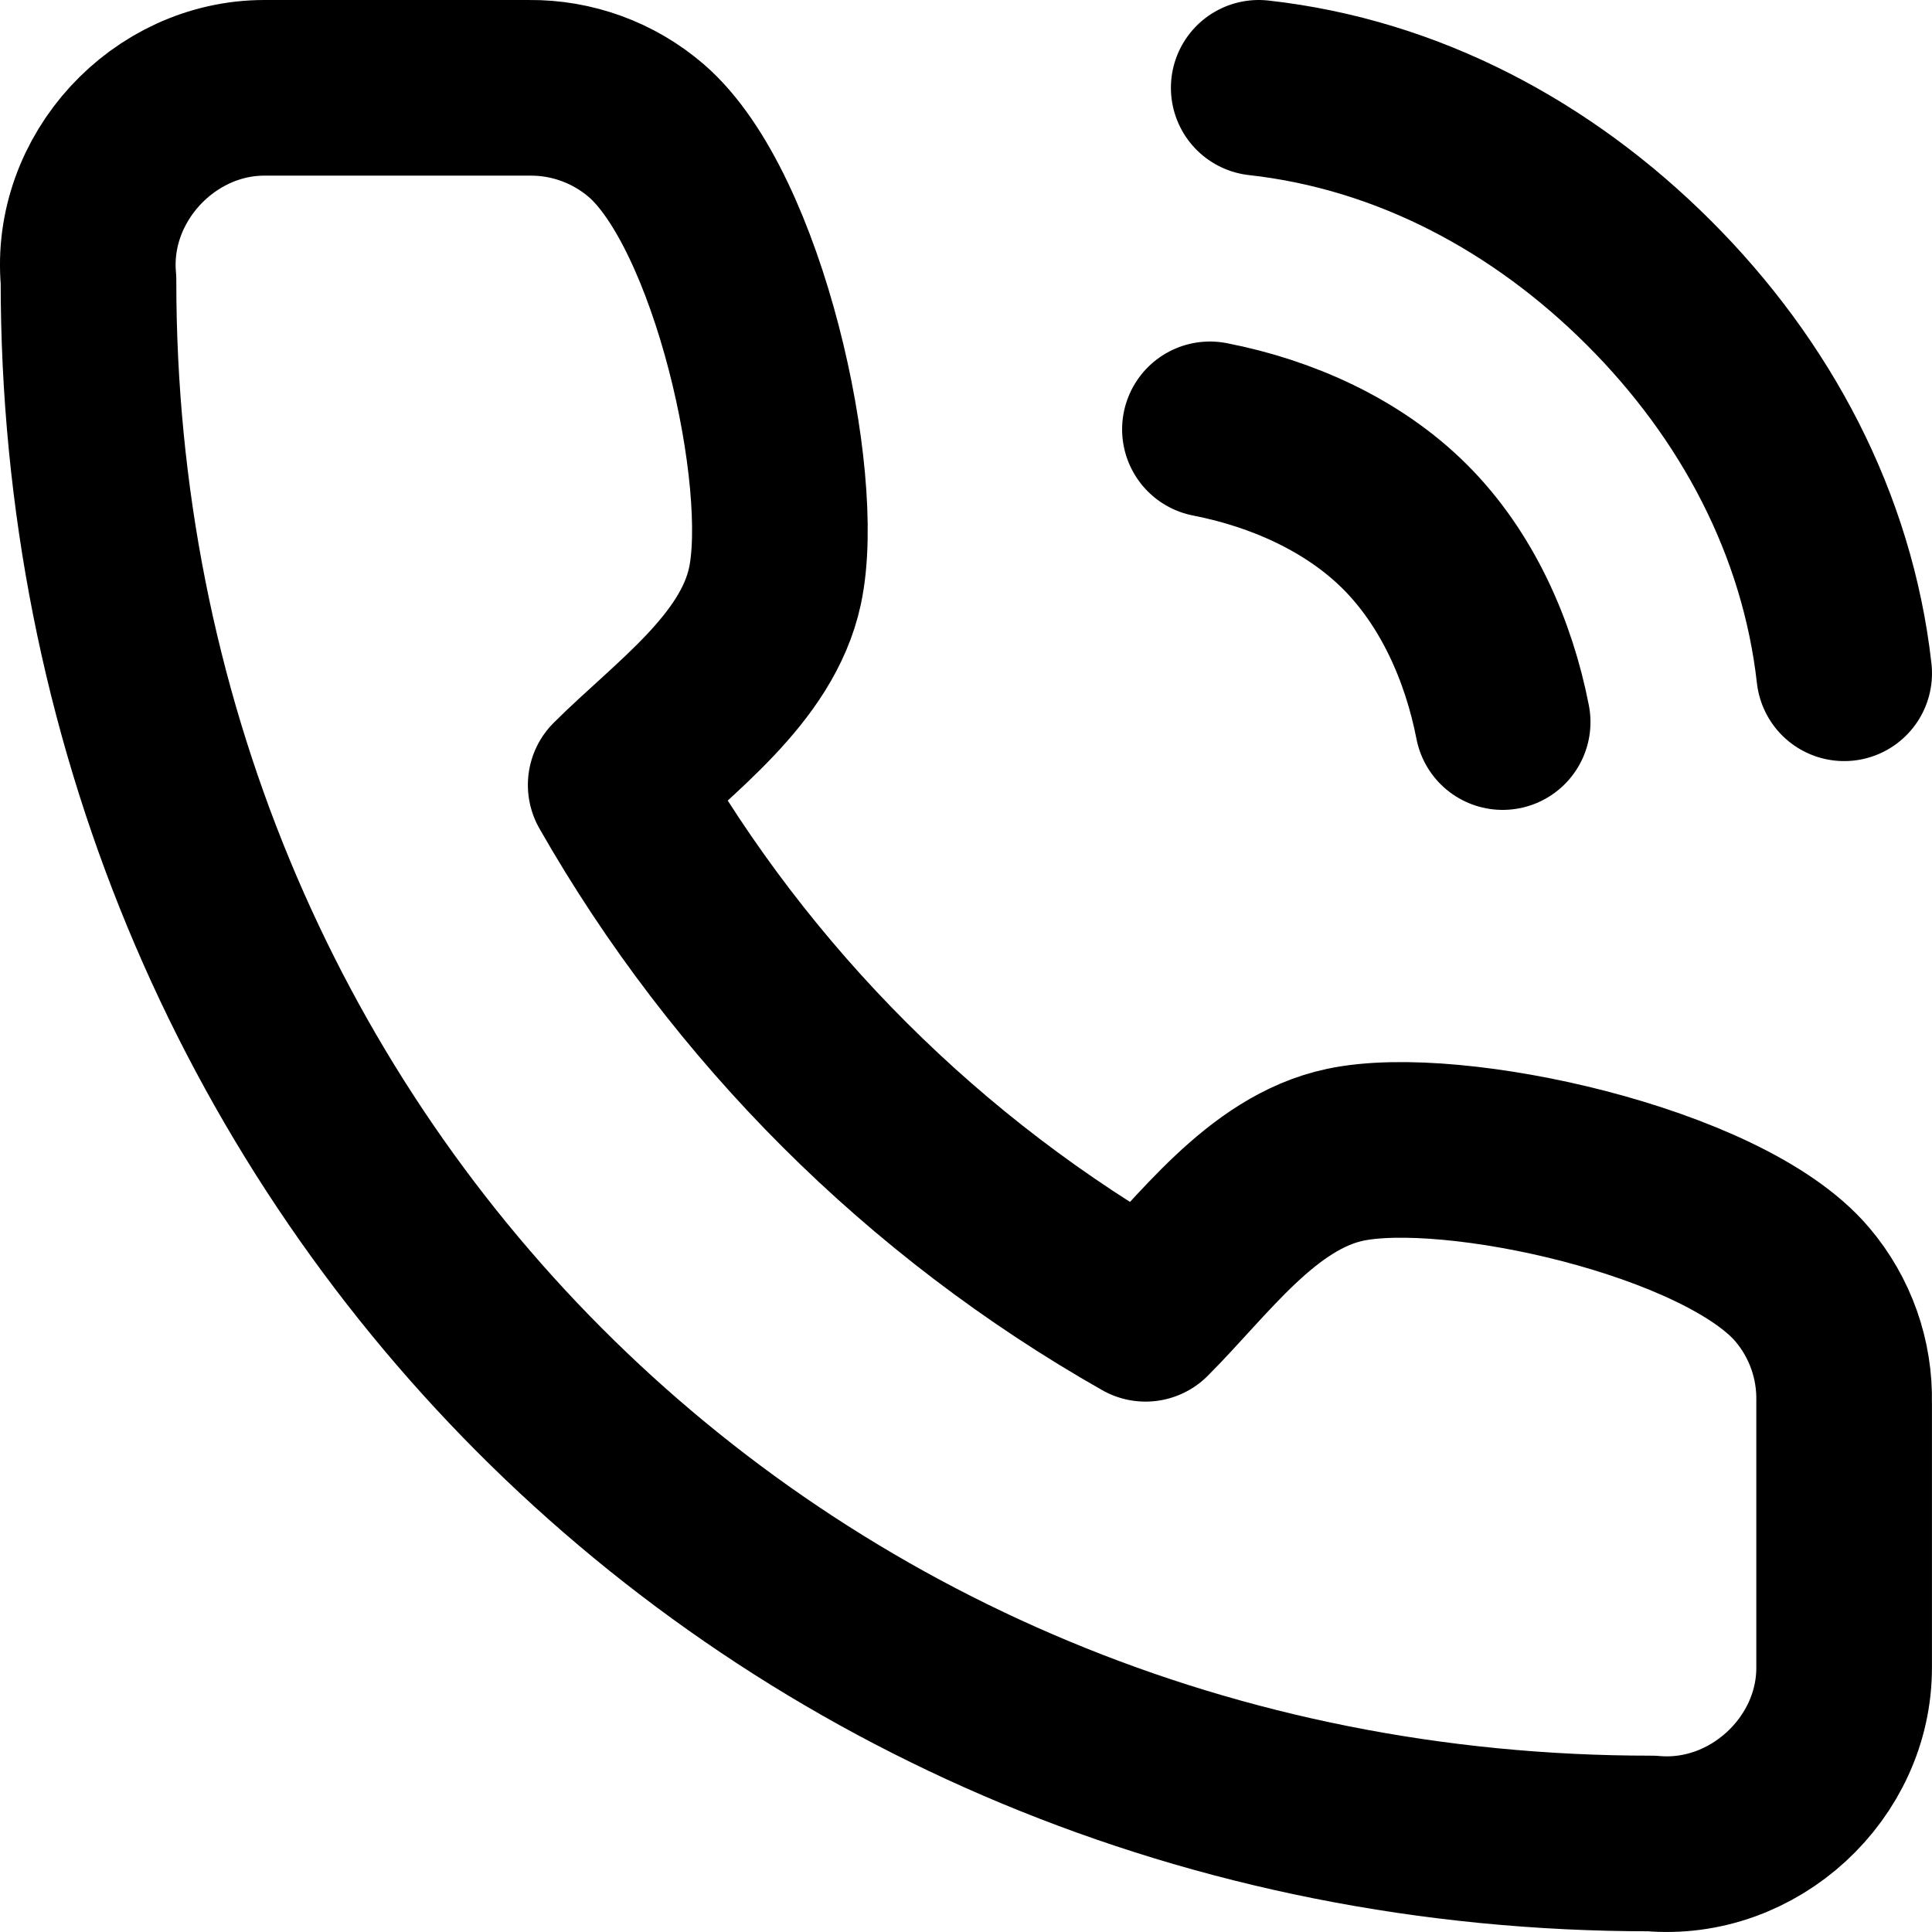
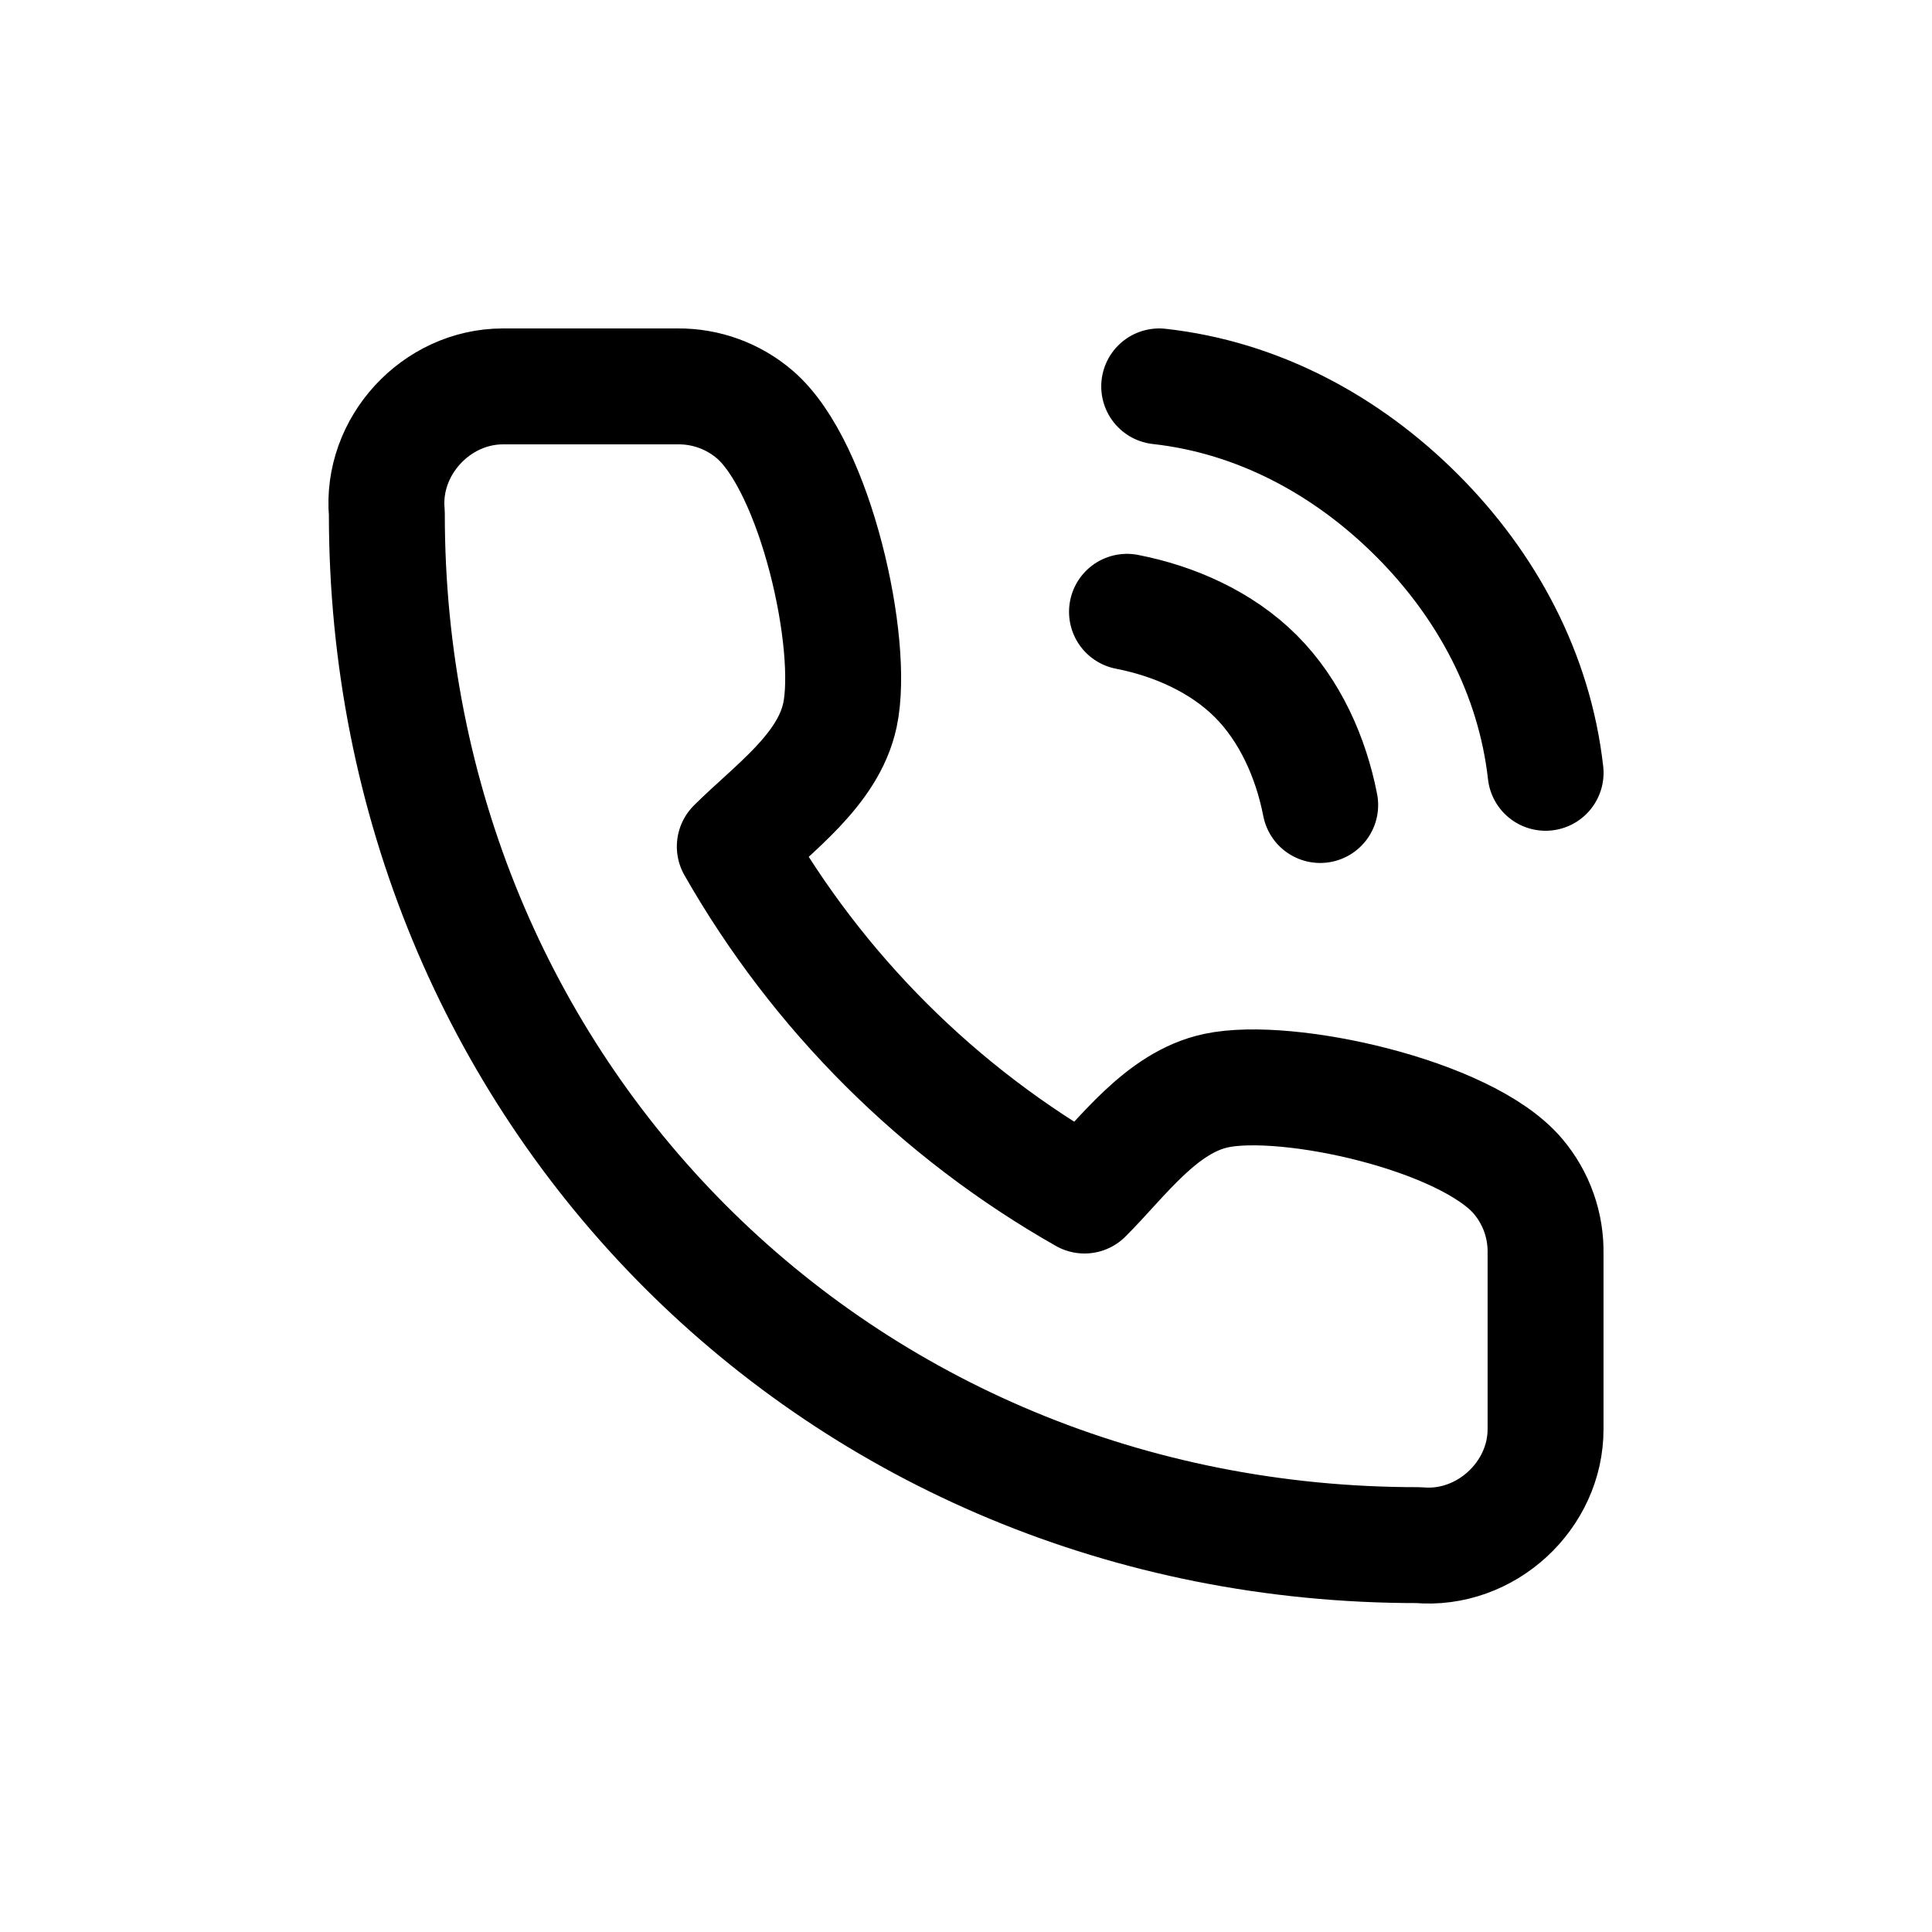
- <svg xmlns="http://www.w3.org/2000/svg" id="Layer_2" data-name="Layer 2" viewBox="0 0 660 660">
+ <svg xmlns="http://www.w3.org/2000/svg" id="Layer_2" data-name="Layer 2" viewBox="0 0 1000 1000">
  <defs>
    <style>
      .cls-1 {
-         fill: none;
        stroke: #000;
        stroke-linecap: round;
        stroke-linejoin: round;
        stroke-width: 60px;
      }
+ 
+       .cls-1, .cls-2 {
+         fill: none;
+       }
    </style>
  </defs>
  <g id="Layer_1-2" data-name="Layer 1">
-     <path class="cls-1" d="M413.33,146.67c24.57,4.79,48.96,15.63,66.67,33.33,17.7,17.7,28.54,42.09,33.33,66.67M430,30c51.05,5.67,96.99,30.37,133.33,66.67,36.34,36.3,60.93,82.29,66.67,133.33M629.98,479.22v90.32c.14,34.53-30.91,63.36-65.77,60.22-300.88.24-534.21-235.26-533.98-534.12-3.14-34.67,25.55-65.6,60.03-65.64h90.5c14.64-.14,28.83,5.03,39.94,14.56,31.56,27.09,51.86,119.03,44.05,155.58-6.1,28.54-34.86,48.5-54.42,68.02,42.95,75.38,105.48,137.79,181.01,180.65,19.56-19.52,39.56-48.23,68.15-54.31,36.68-7.81,129.21,12.52,156.19,44.3,9.57,11.27,14.65,25.66,14.29,40.42Z" />
+     <g>
+       <rect class="cls-2" width="1000" height="1000" />
+       <path class="cls-1" d="M583.33,316.67c24.57,4.79,48.96,15.63,66.67,33.33,17.7,17.7,28.54,42.09,33.33,66.67M600,200c51.05,5.67,96.99,30.37,133.33,66.67,36.34,36.3,60.93,82.29,66.67,133.33M799.98,649.22v90.32c.14,34.53-30.91,63.36-65.77,60.22-300.88.24-534.21-235.26-533.98-534.12-3.14-34.67,25.55-65.6,60.03-65.64h90.5c14.64-.14,28.83,5.03,39.94,14.56,31.56,27.09,51.86,119.03,44.05,155.58-6.1,28.54-34.86,48.5-54.42,68.02,42.95,75.38,105.48,137.79,181.01,180.65,19.56-19.52,39.56-48.23,68.15-54.31,36.68-7.81,129.21,12.52,156.19,44.3,9.57,11.27,14.65,25.66,14.29,40.42Z" />
+     </g>
  </g>
</svg>
